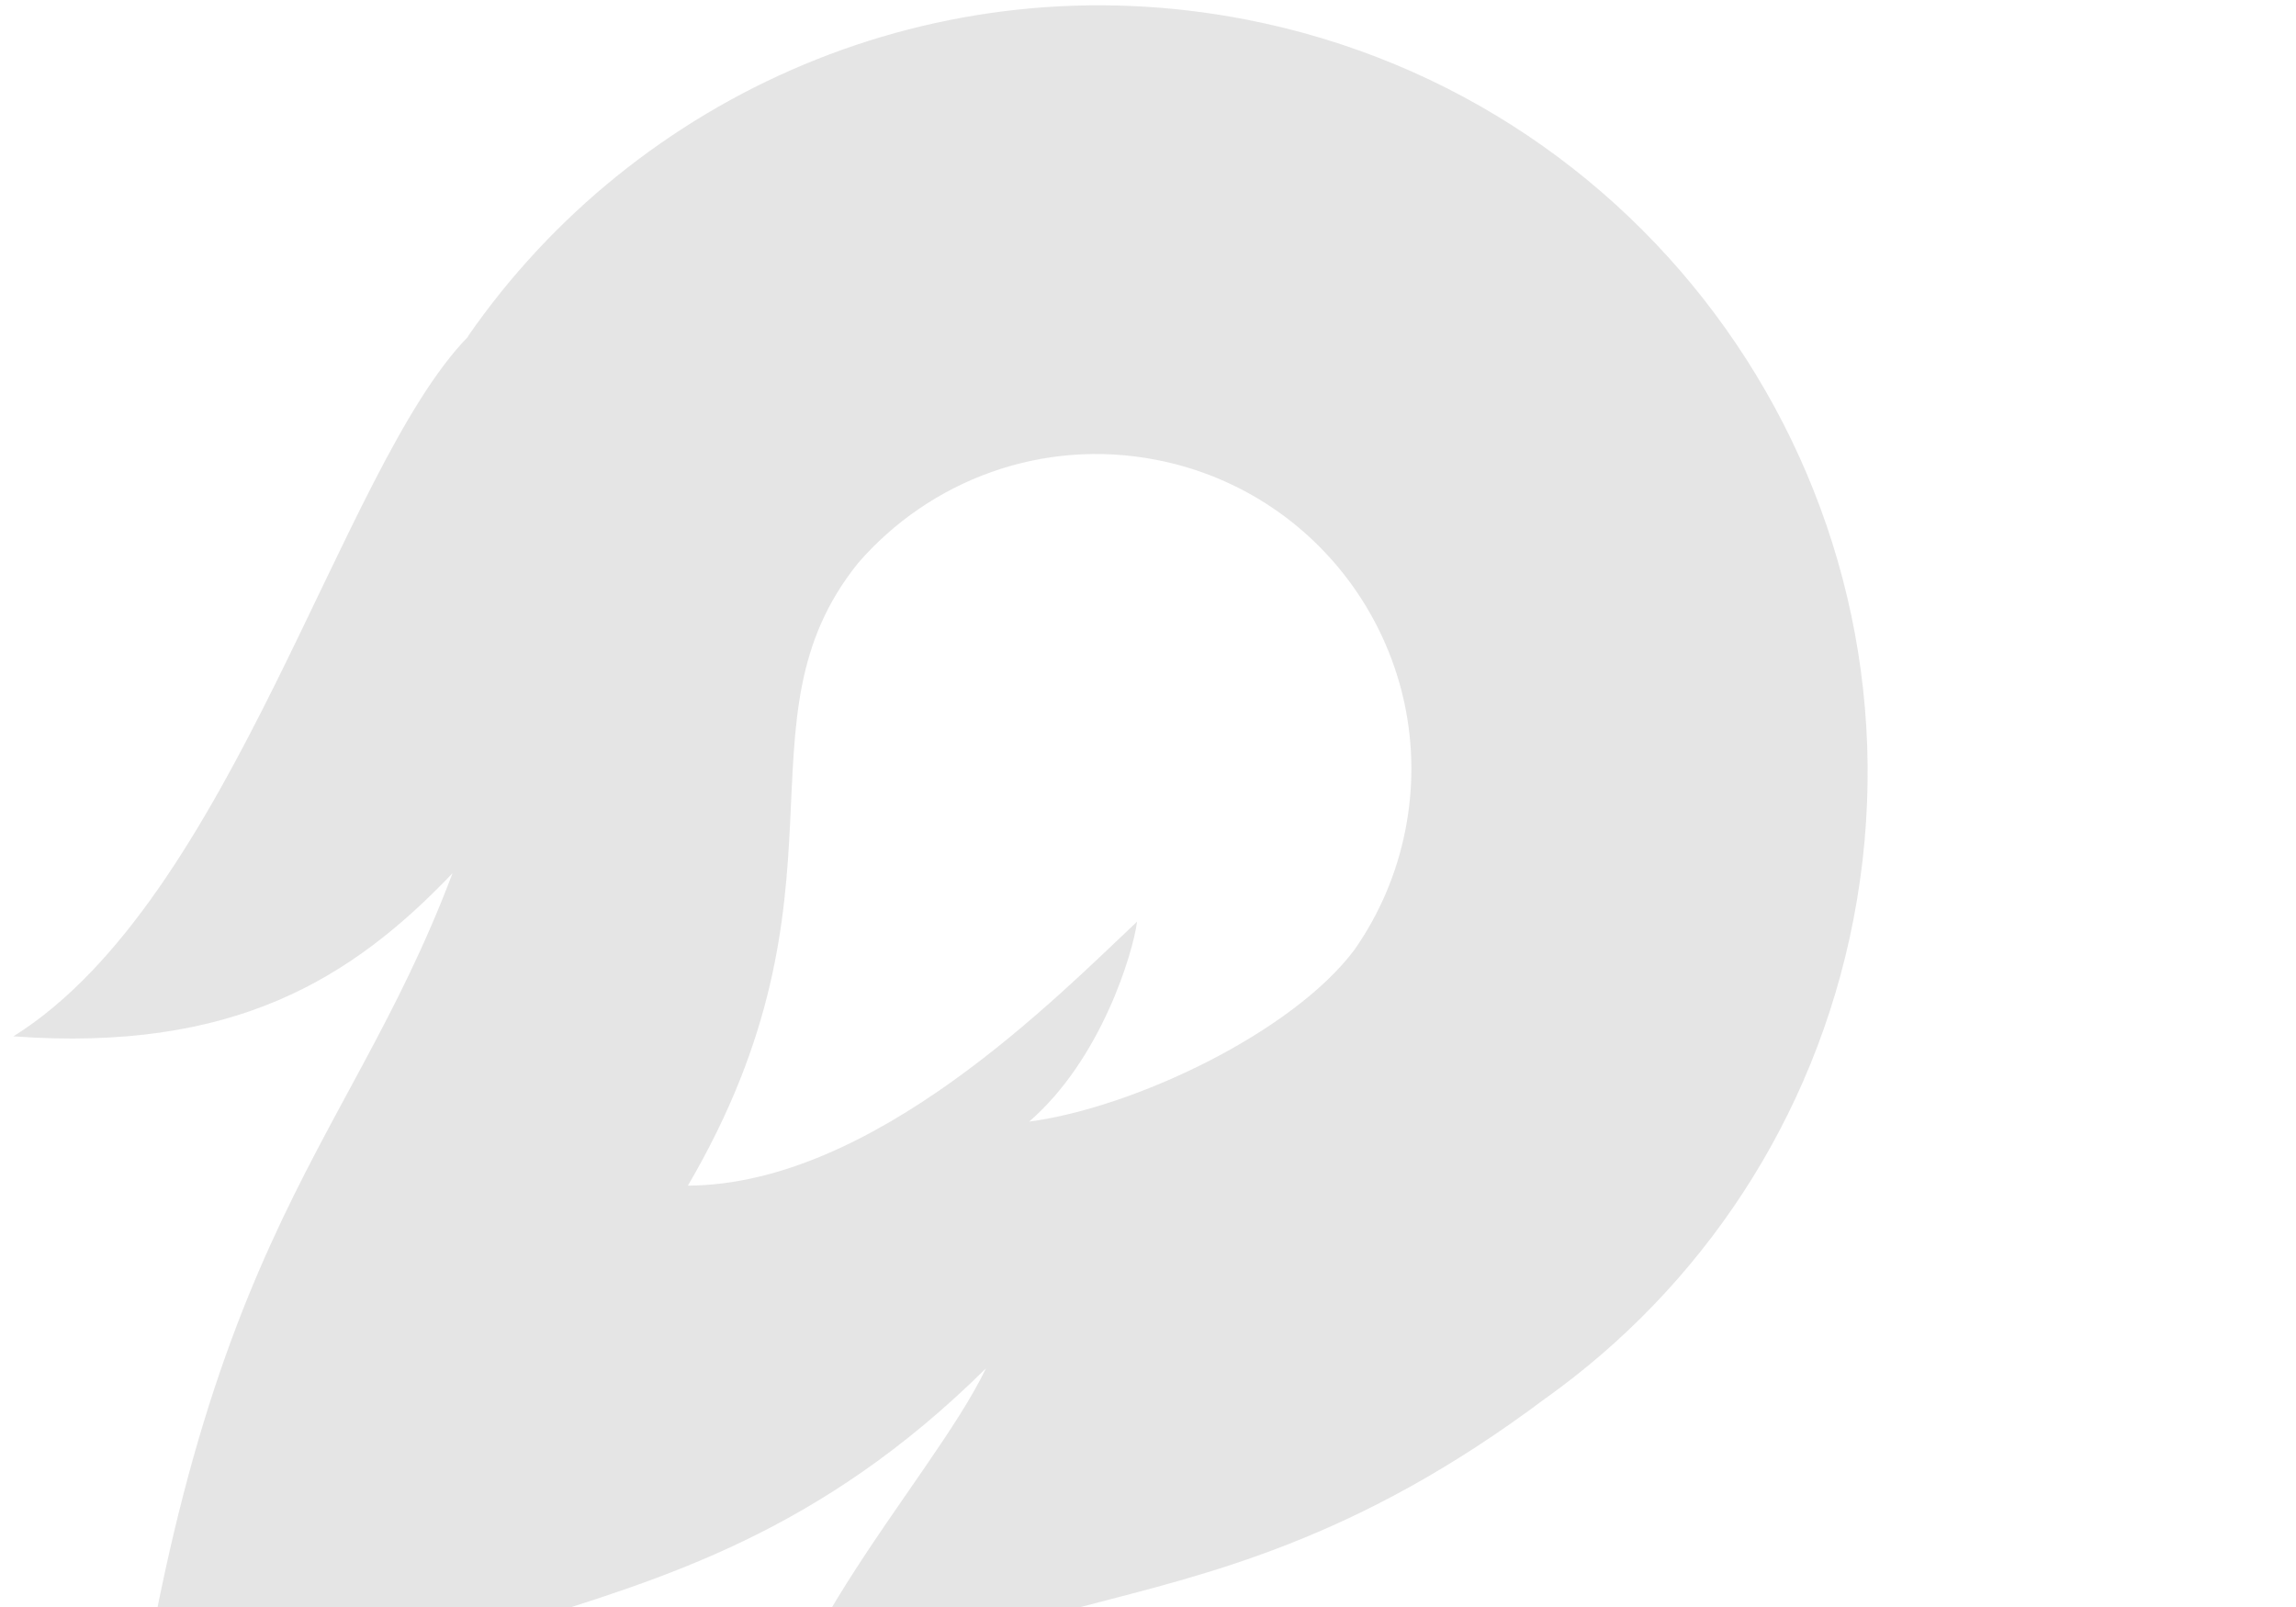
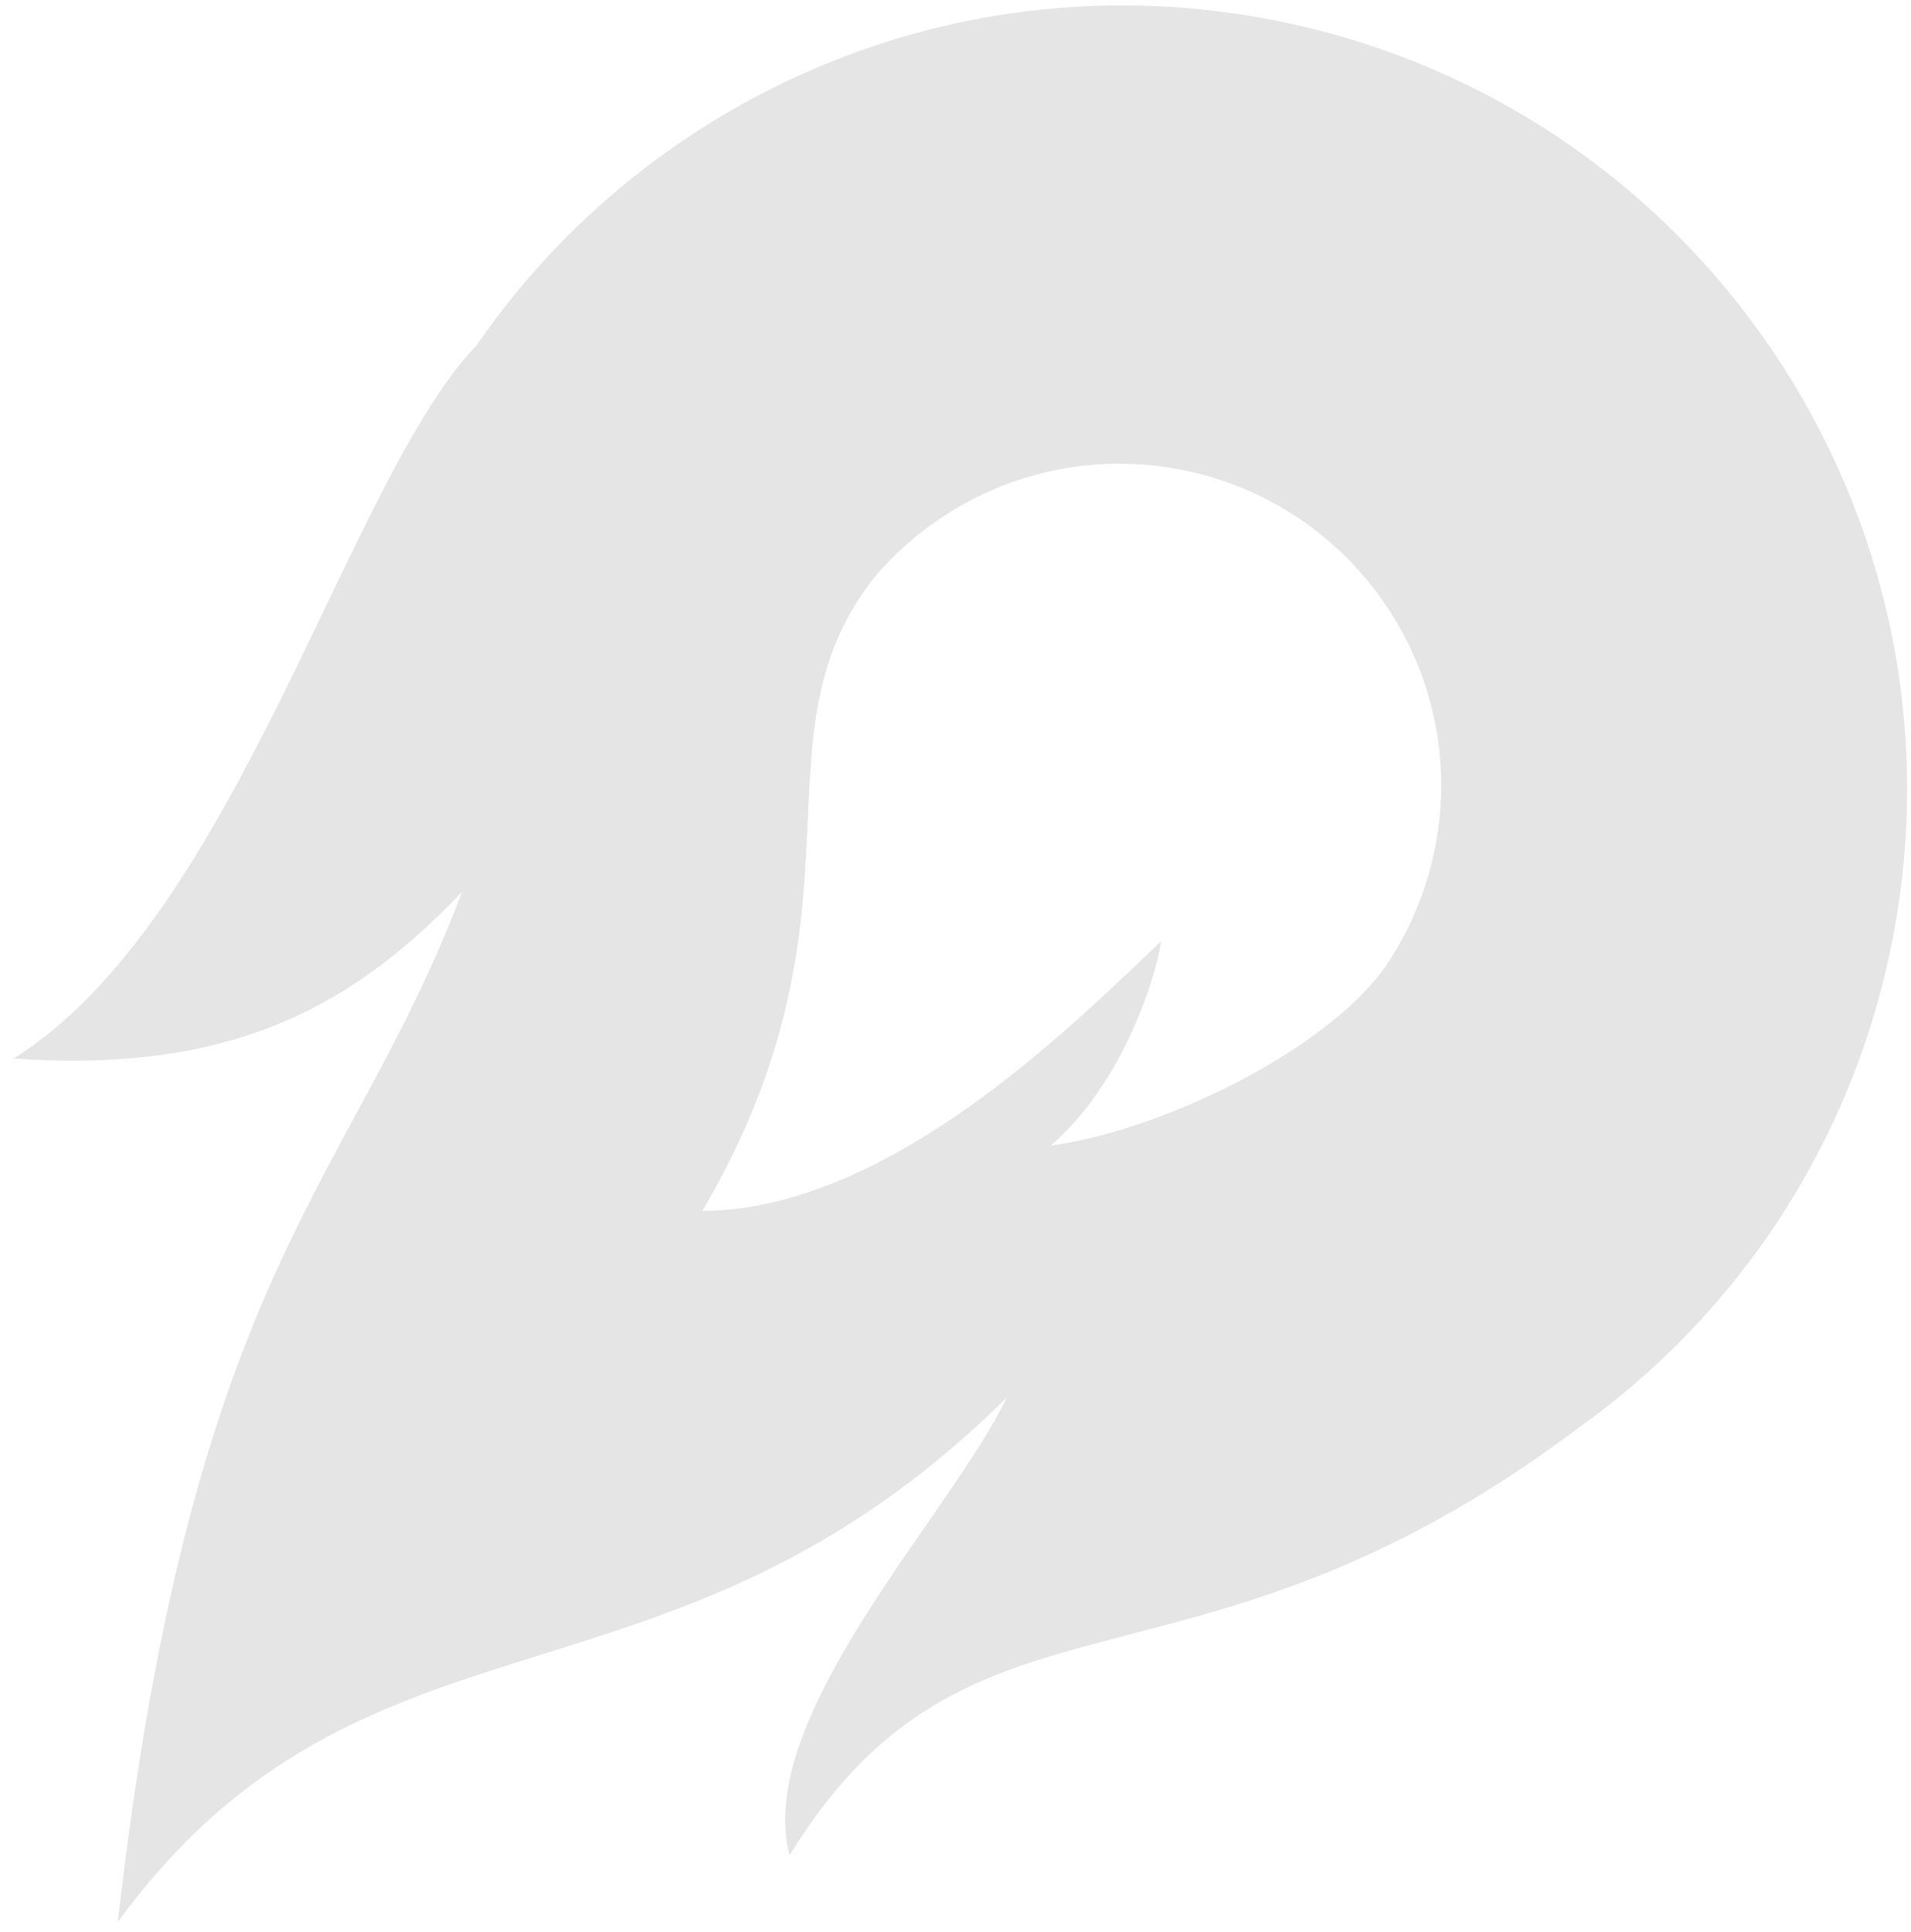
- <svg xmlns="http://www.w3.org/2000/svg" id="body_1" width="1000" height="700">
+ <svg xmlns="http://www.w3.org/2000/svg" id="body_1" width="815" height="824">
  <g transform="matrix(14 0 0 14 0 0)" fill-opacity="0.25">
    <path d="M51.09 45.7C 39.19 54.647 32.601 49.699 27.054 58.724C 25.962 54.492 31.991 48.312 33.672 44.775C 23.325 55.029 14.144 50.423 6.59 60.751C 8.874 40.721 13.678 38.367 17.078 29.37C 13.93 32.667 10.27 34.941 3.417 34.445C 10.243 30.176 13.584 16.773 17.541 12.698C 17.548 12.69 17.555 12.683 17.562 12.676L17.562 12.676L17.555 12.668C 22.787 5.109 32.164 0.942 41.767 2.808C 54.719 5.326 63.177 17.866 60.659 30.817C 59.444 37.068 55.895 42.272 51.091 45.701L51.091 45.701L51.09 45.7zM35.016 37.098C 38.274 36.666 43.205 34.327 45.133 31.756C 45.9 30.663 46.455 29.394 46.726 27.999C 47.759 22.685 44.289 17.541 38.976 16.508C 35.413 15.815 31.926 17.147 29.697 19.717C 25.718 24.655 29.799 29.866 24.4 39.09C 30.175 39.063 35.883 33.216 38.374 30.877C 38.249 31.844 37.26 35.162 35.016 37.098z" stroke="none" fill="#9B9B9B" fill-rule="nonzero" transform="translate(-3 -2.2)" />
  </g>
</svg>
